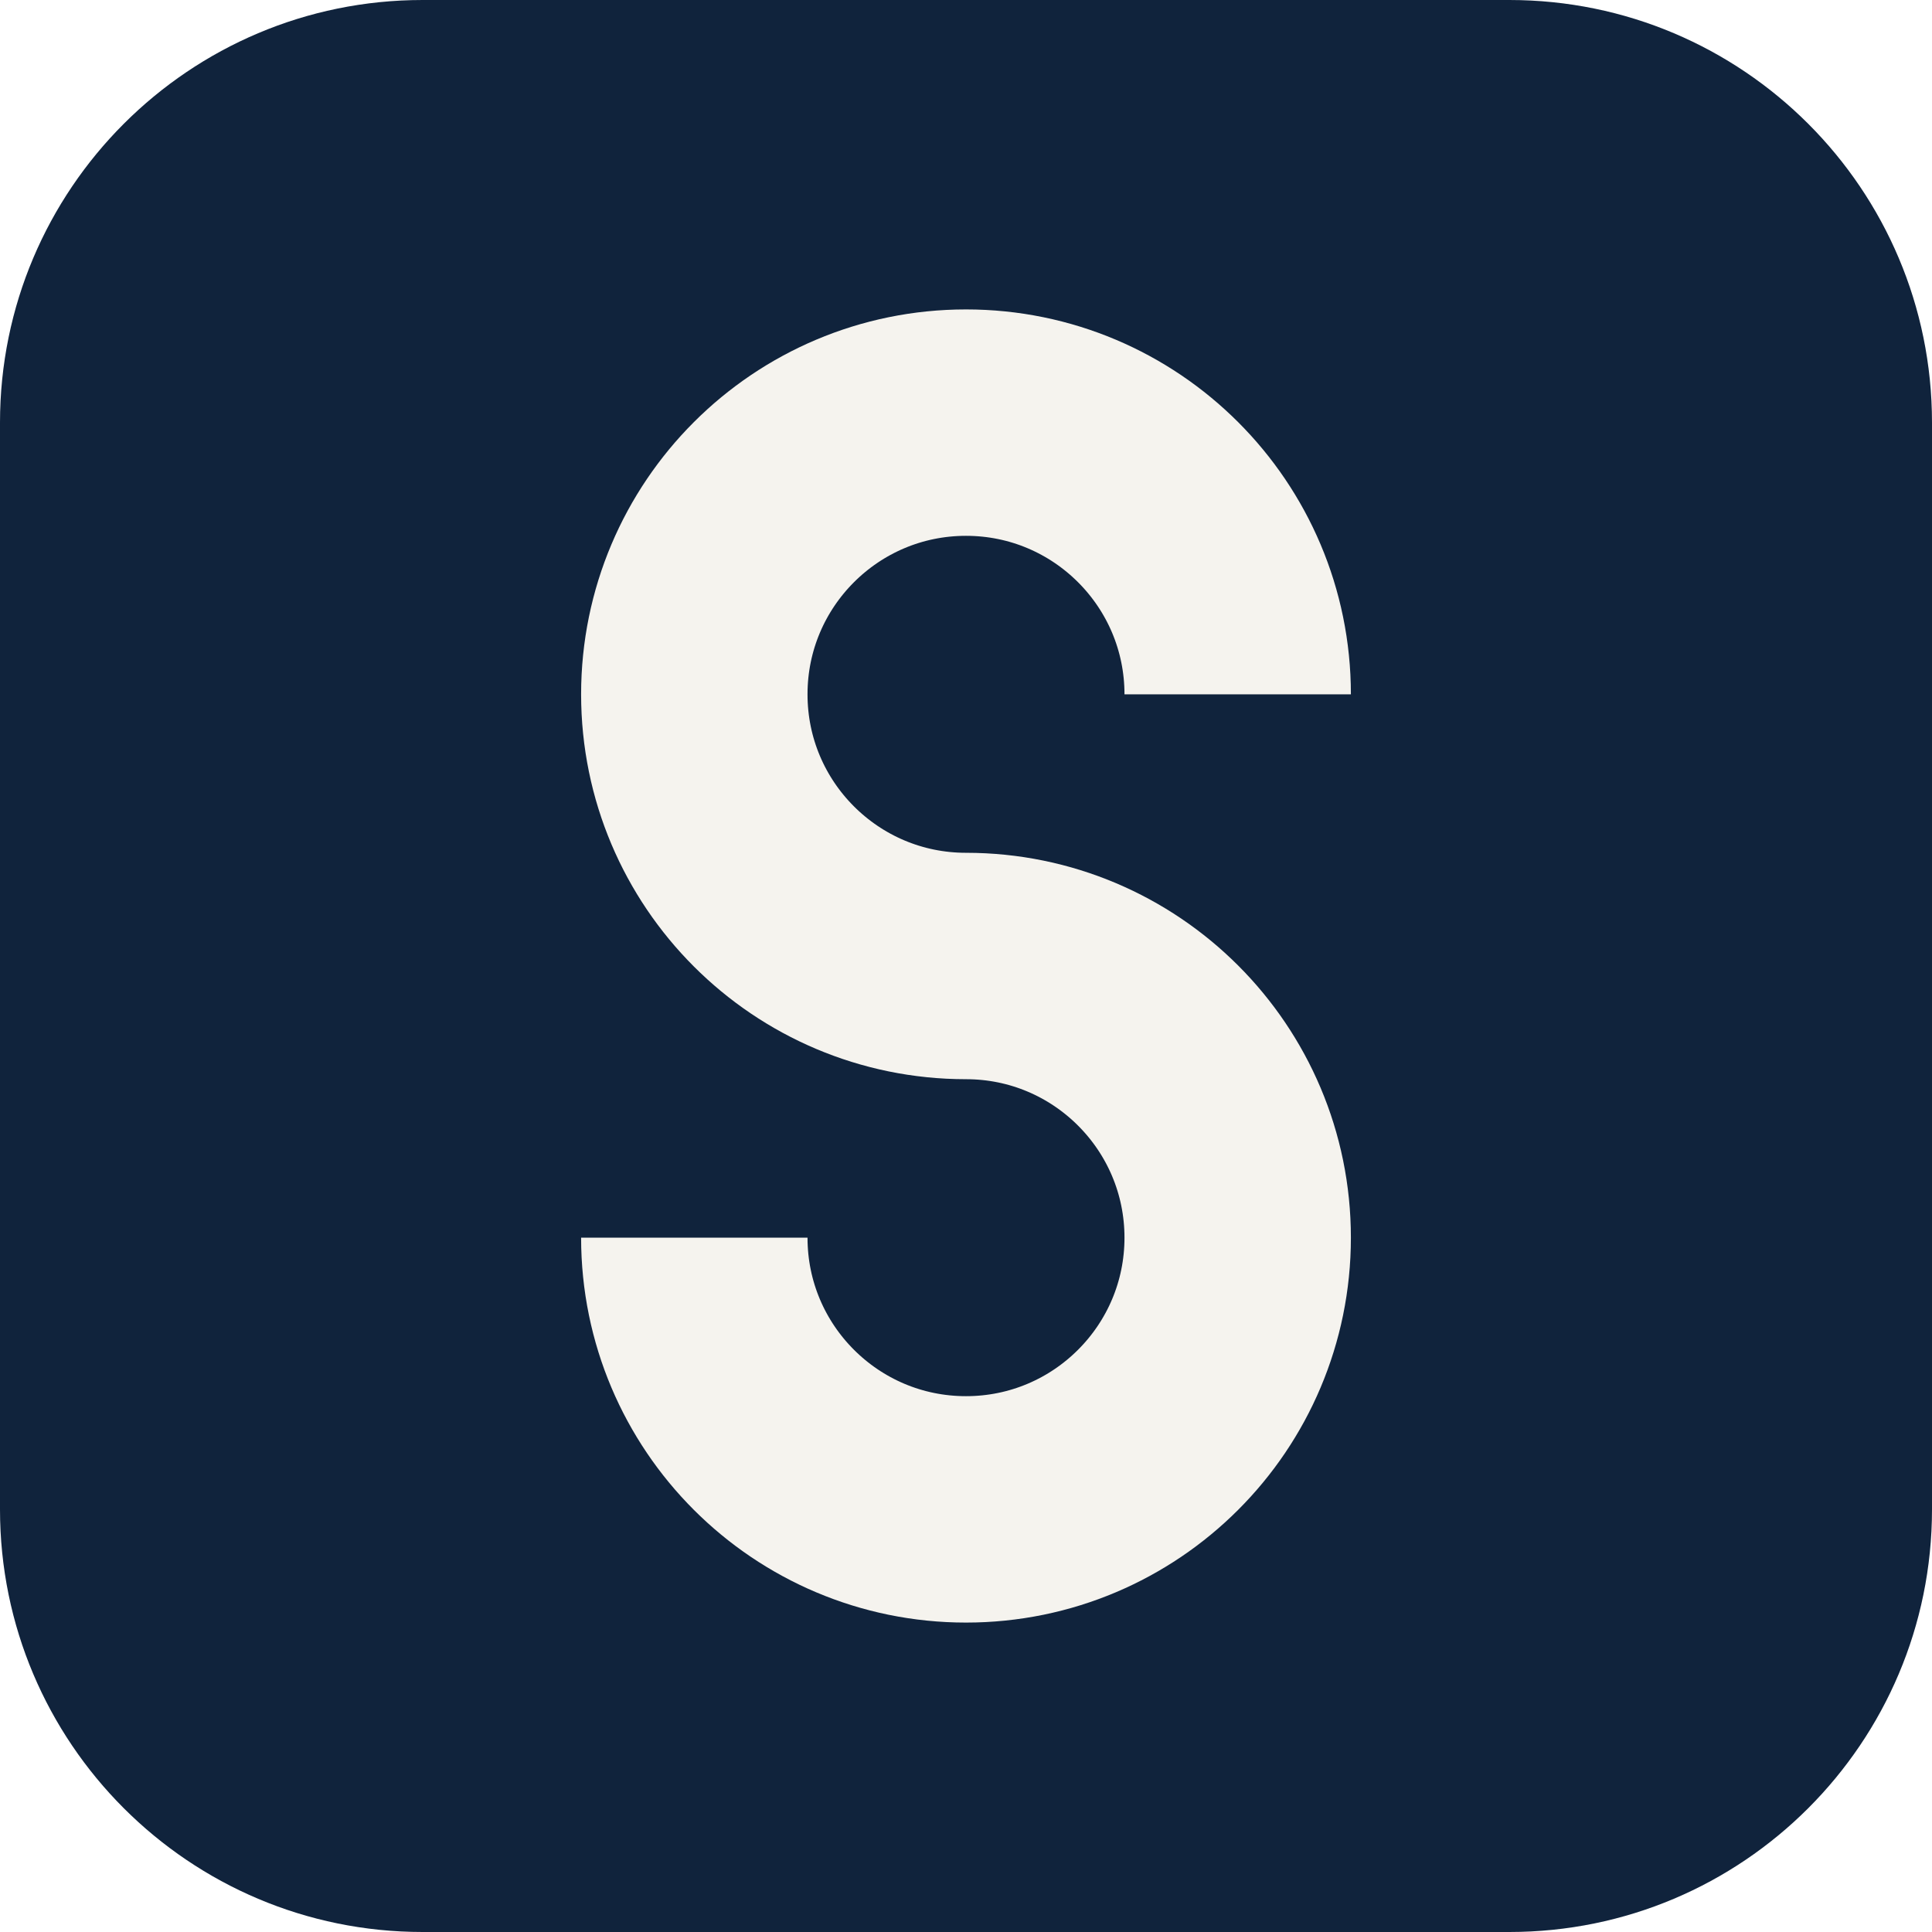
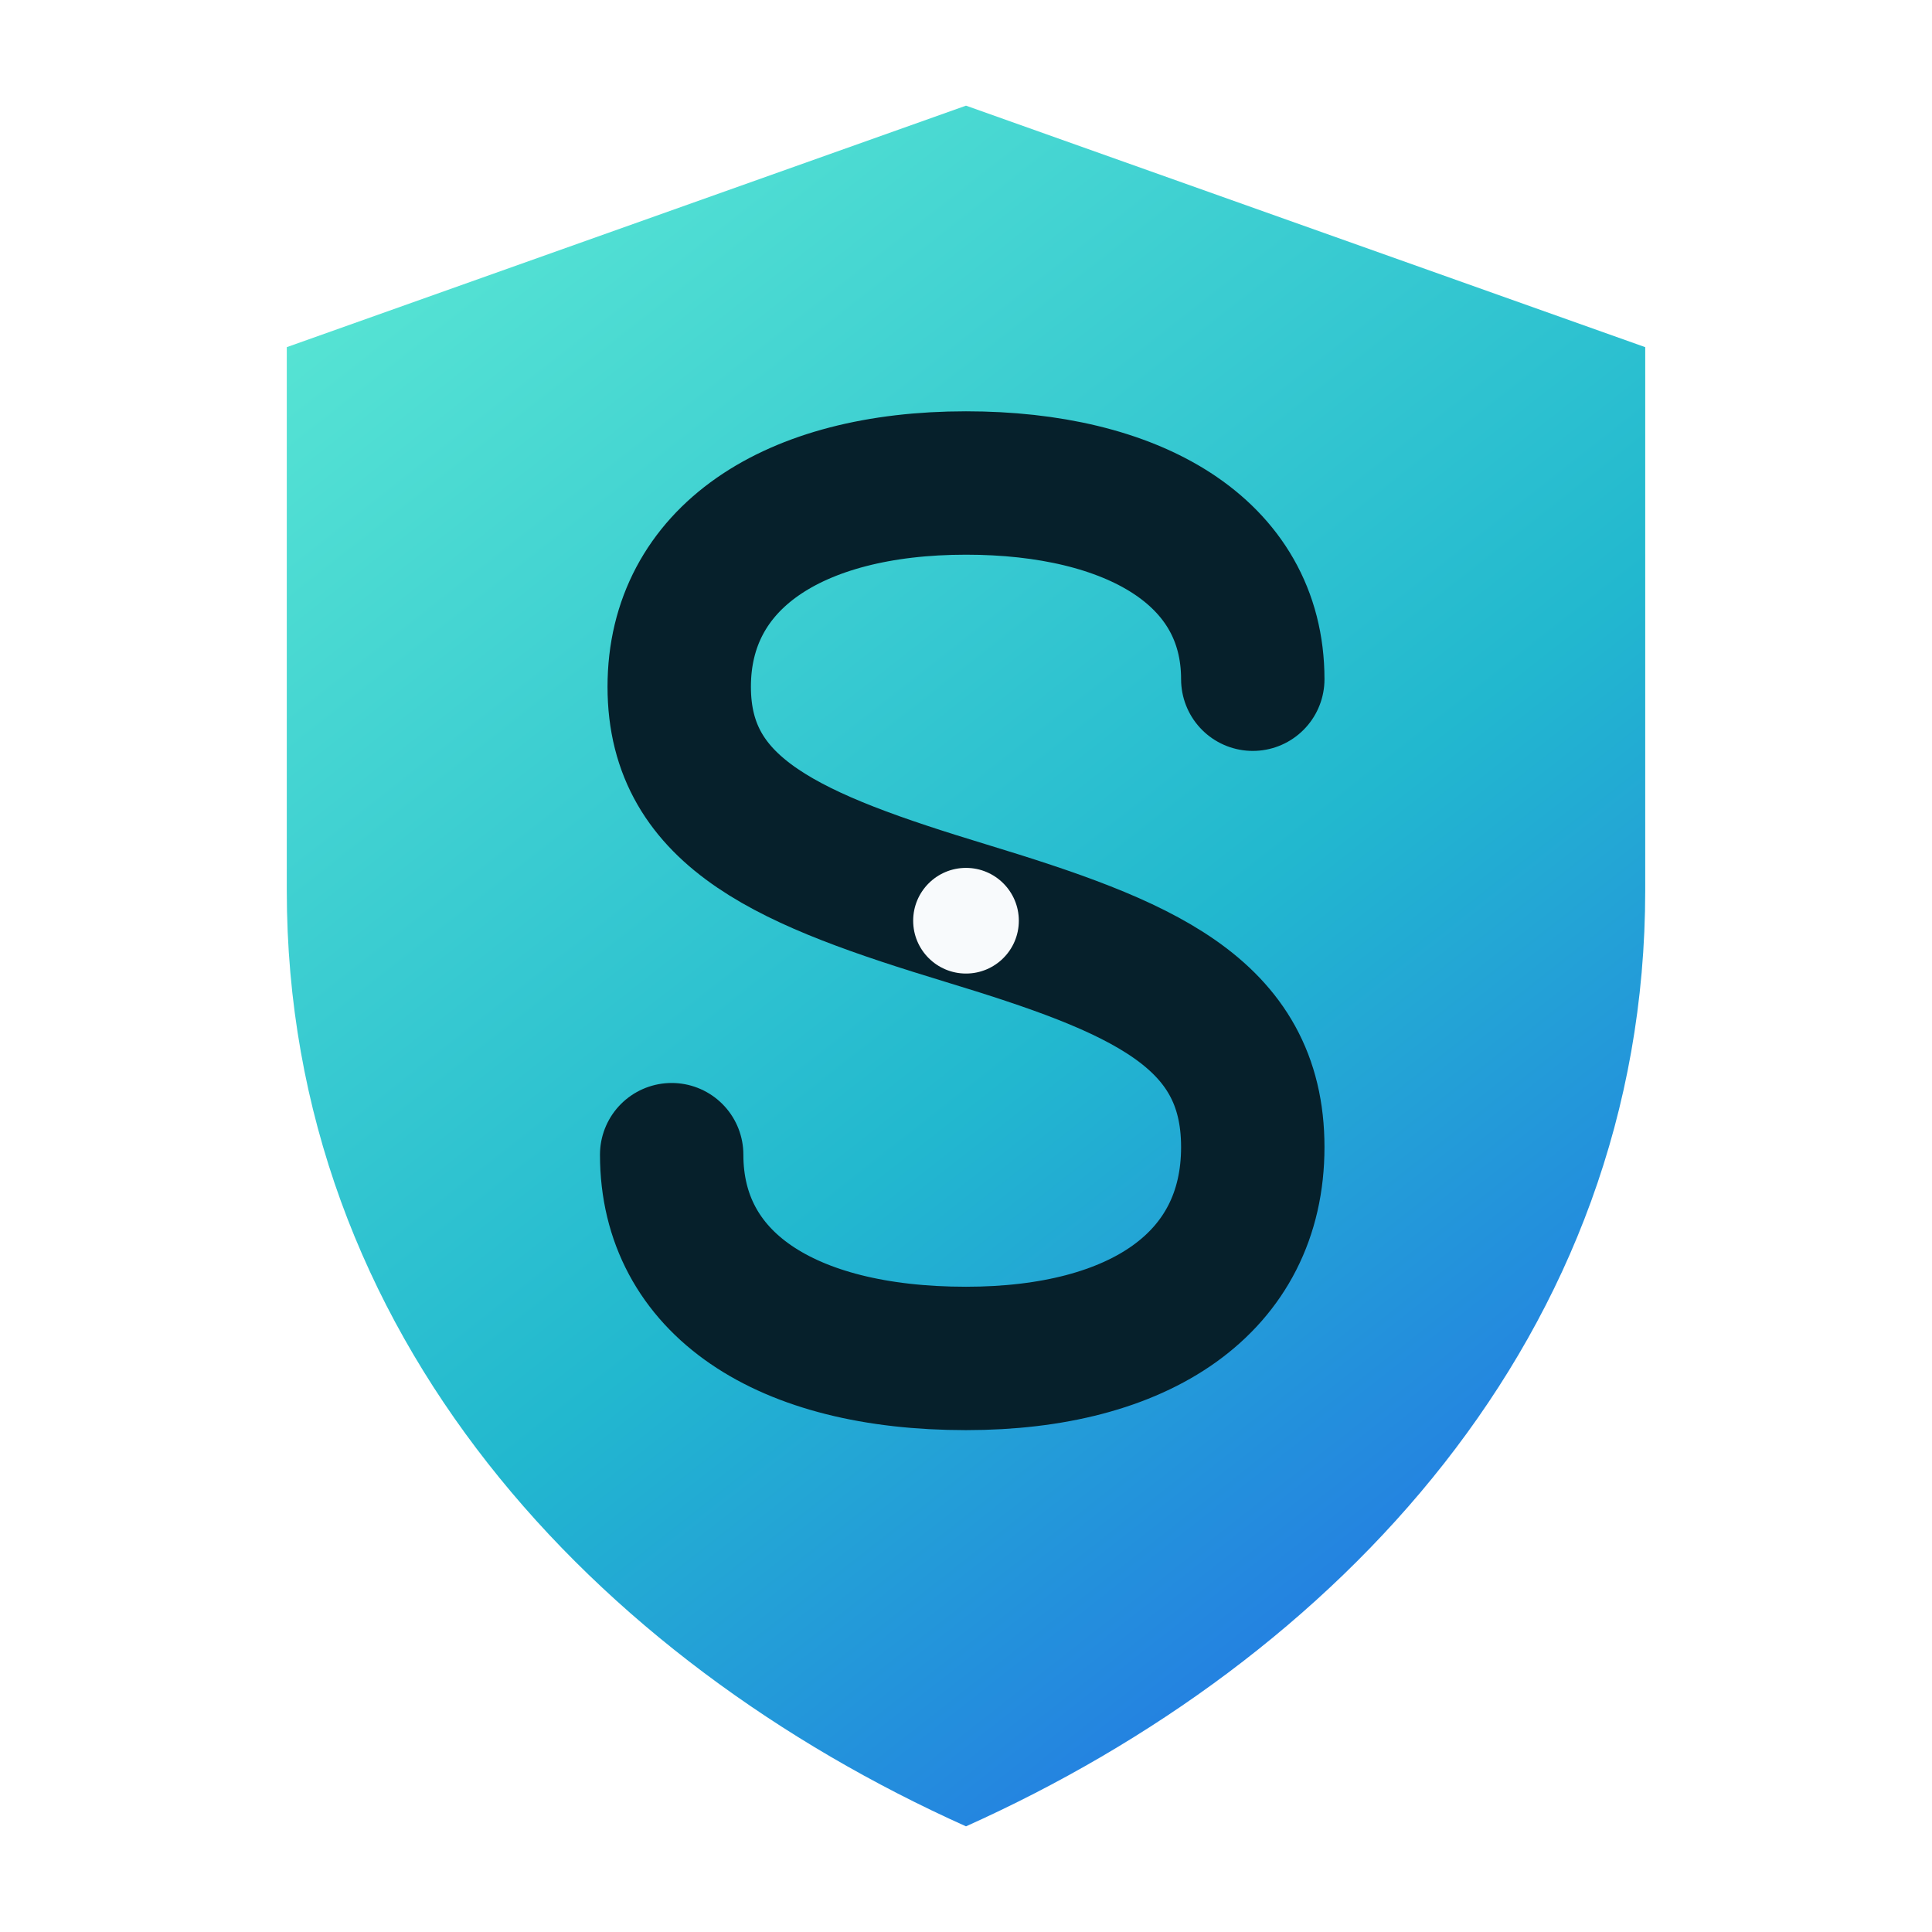
- <svg xmlns="http://www.w3.org/2000/svg" viewBox="0 0 256 256" role="img" aria-label="SENTRIX">
-   <rect width="256" height="256" rx="56" fill="#10233C" />
-   <g fill="none" stroke="#F5F3EE" stroke-width="30">
-     <path d="M164 92A36 36 0 1 0 128 128" />
-     <path d="M128 128A36 36 0 1 1 92 164" />
-   </g>
+ <svg xmlns="http://www.w3.org/2000/svg" viewBox="0 0 256 256">
+   <defs>
+     <linearGradient id="g" x1="40" y1="16" x2="216" y2="240" gradientUnits="userSpaceOnUse">
+       <stop offset="0" stop-color="#5EEAD4" />
+       <stop offset="0.55" stop-color="#22B8CF" />
+       <stop offset="1" stop-color="#2563EB" />
+     </linearGradient>
+   </defs>
+   <path d="M128 14 L218 46 V118 C218 177 177 220 128 242 C79 220 38 177 38 118 V46 Z" fill="url(#g)" />
+   <path d="M166 90 C166 73 150 64 128 64 C105 64 90 74 90 91 C90 108 105 114 128 121 C151 128 166 134 166 152 C166 170 151 180 128 180 C104 180 89 170 89 153" fill="none" stroke="#06202B" stroke-width="19" stroke-linecap="round" stroke-linejoin="round" />
+   <circle cx="128" cy="122" r="7" fill="#F8FAFC" />
</svg>
